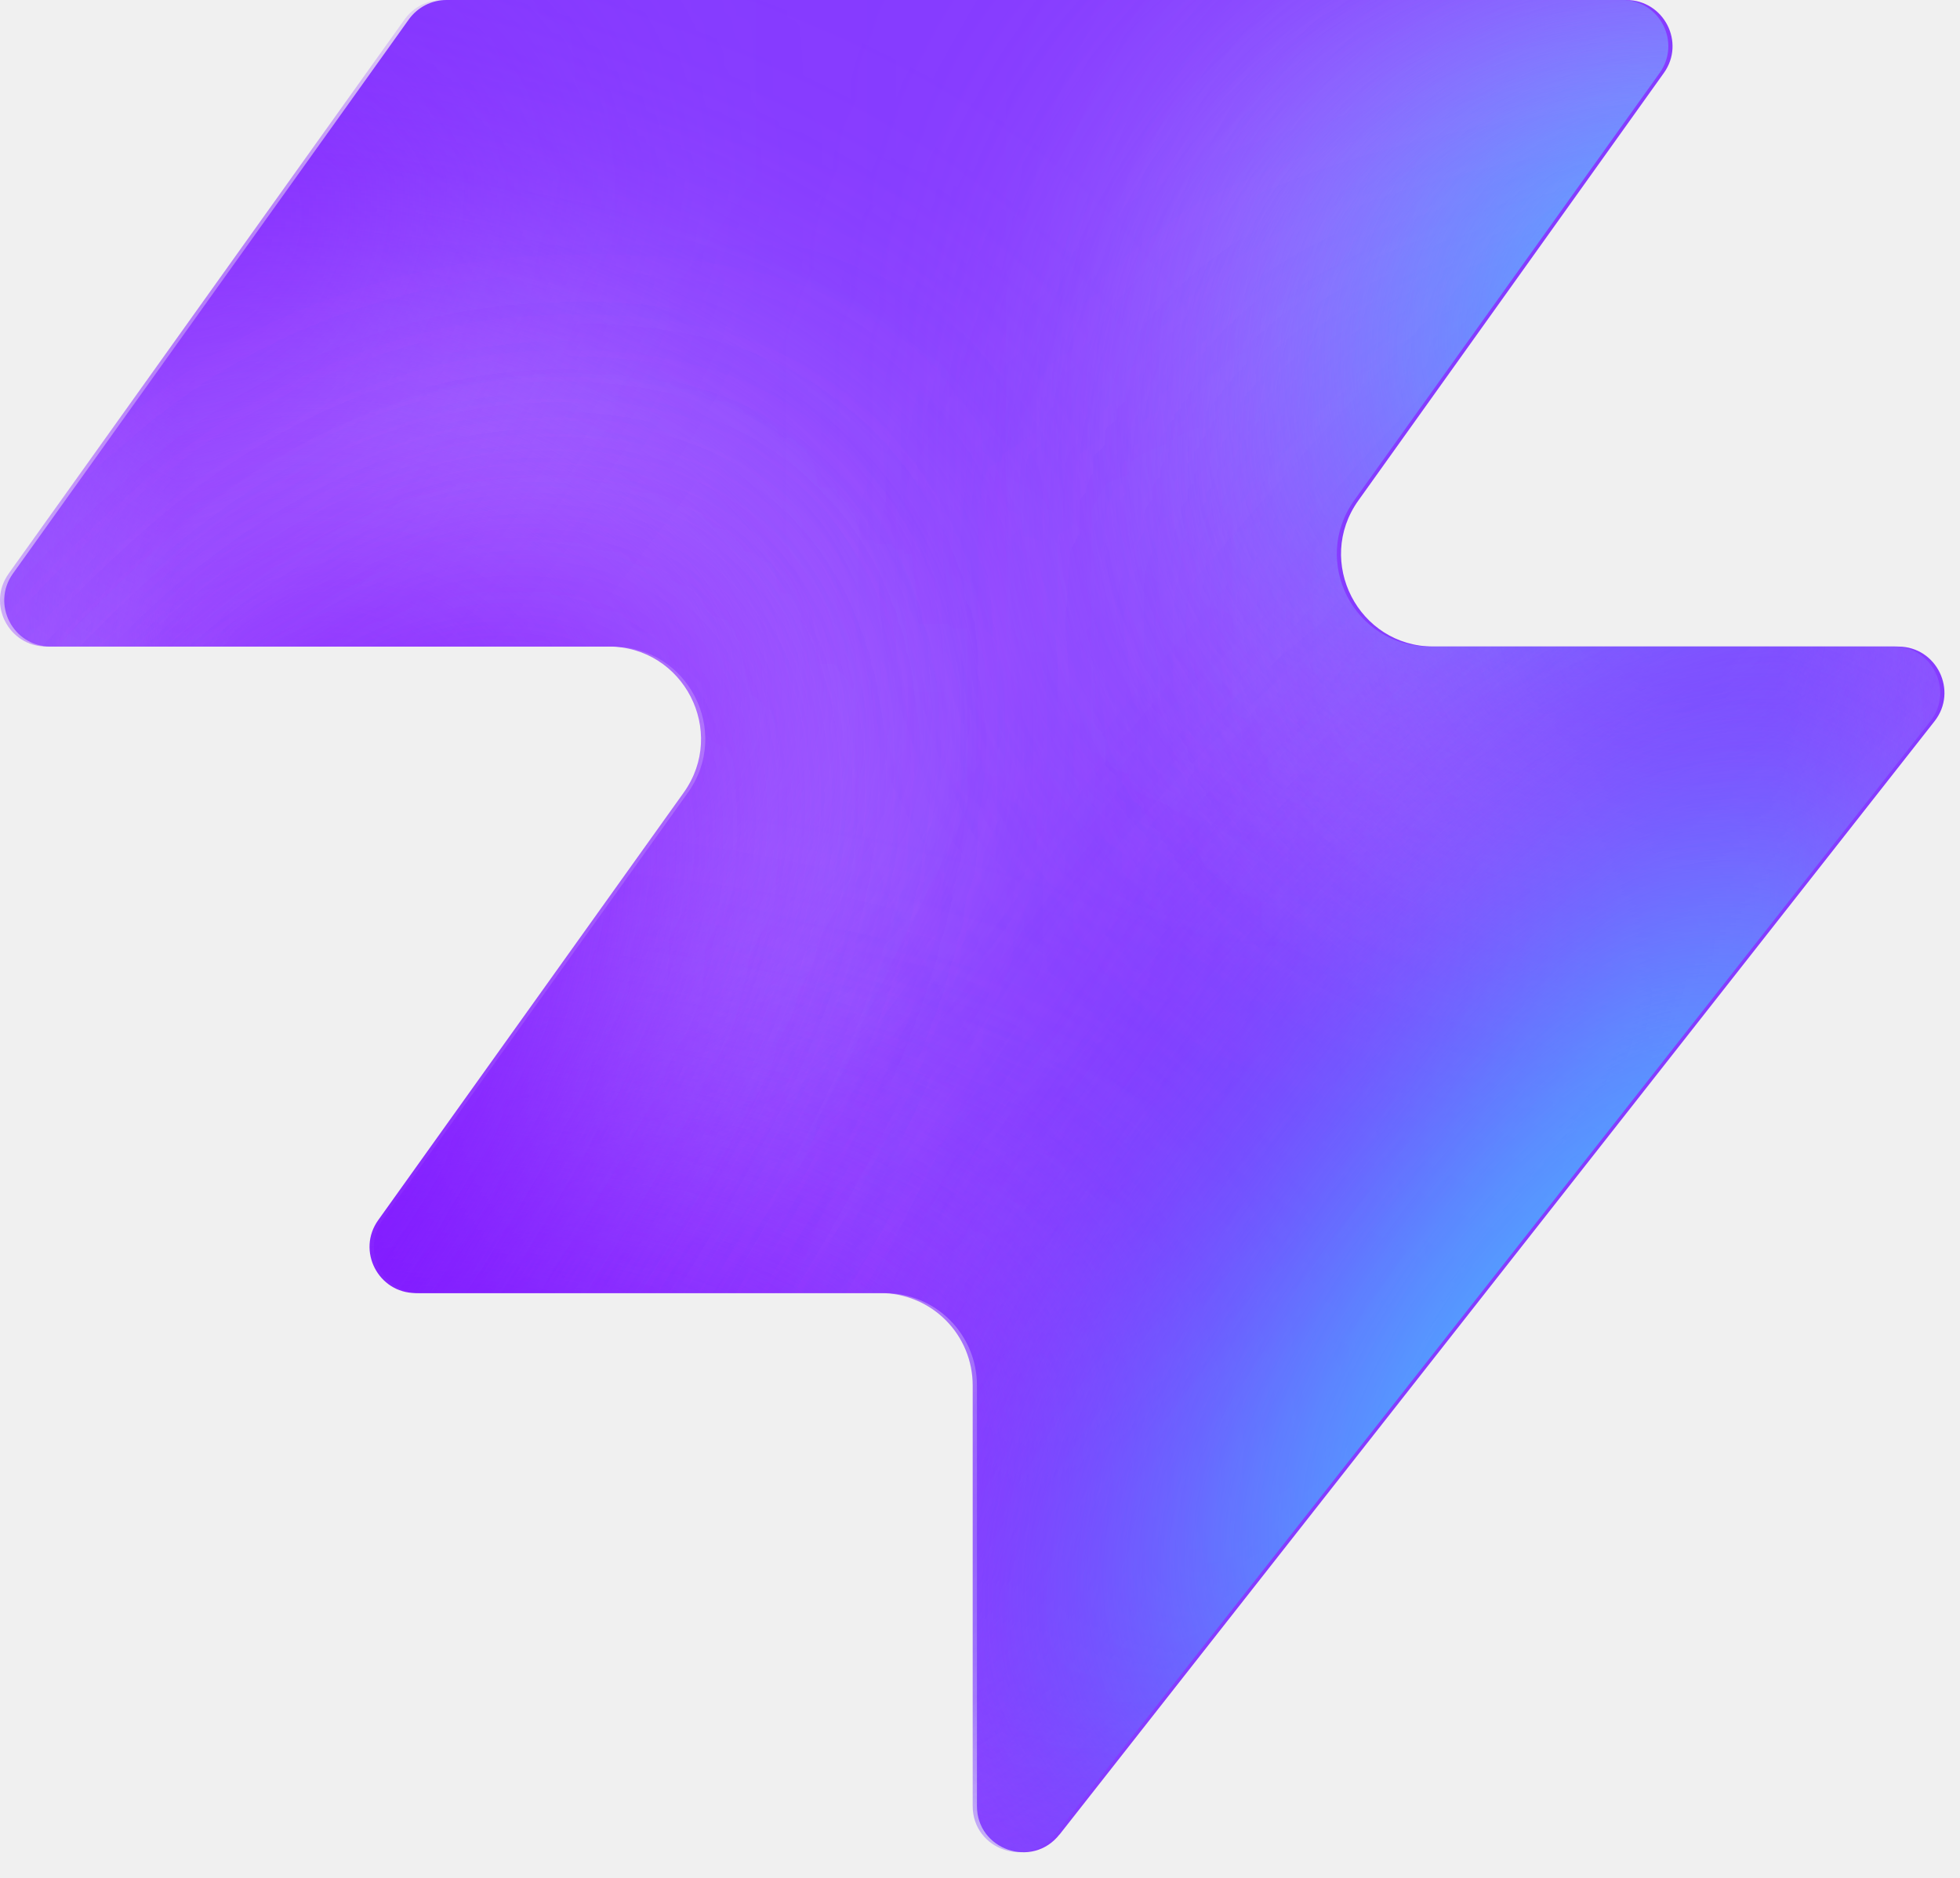
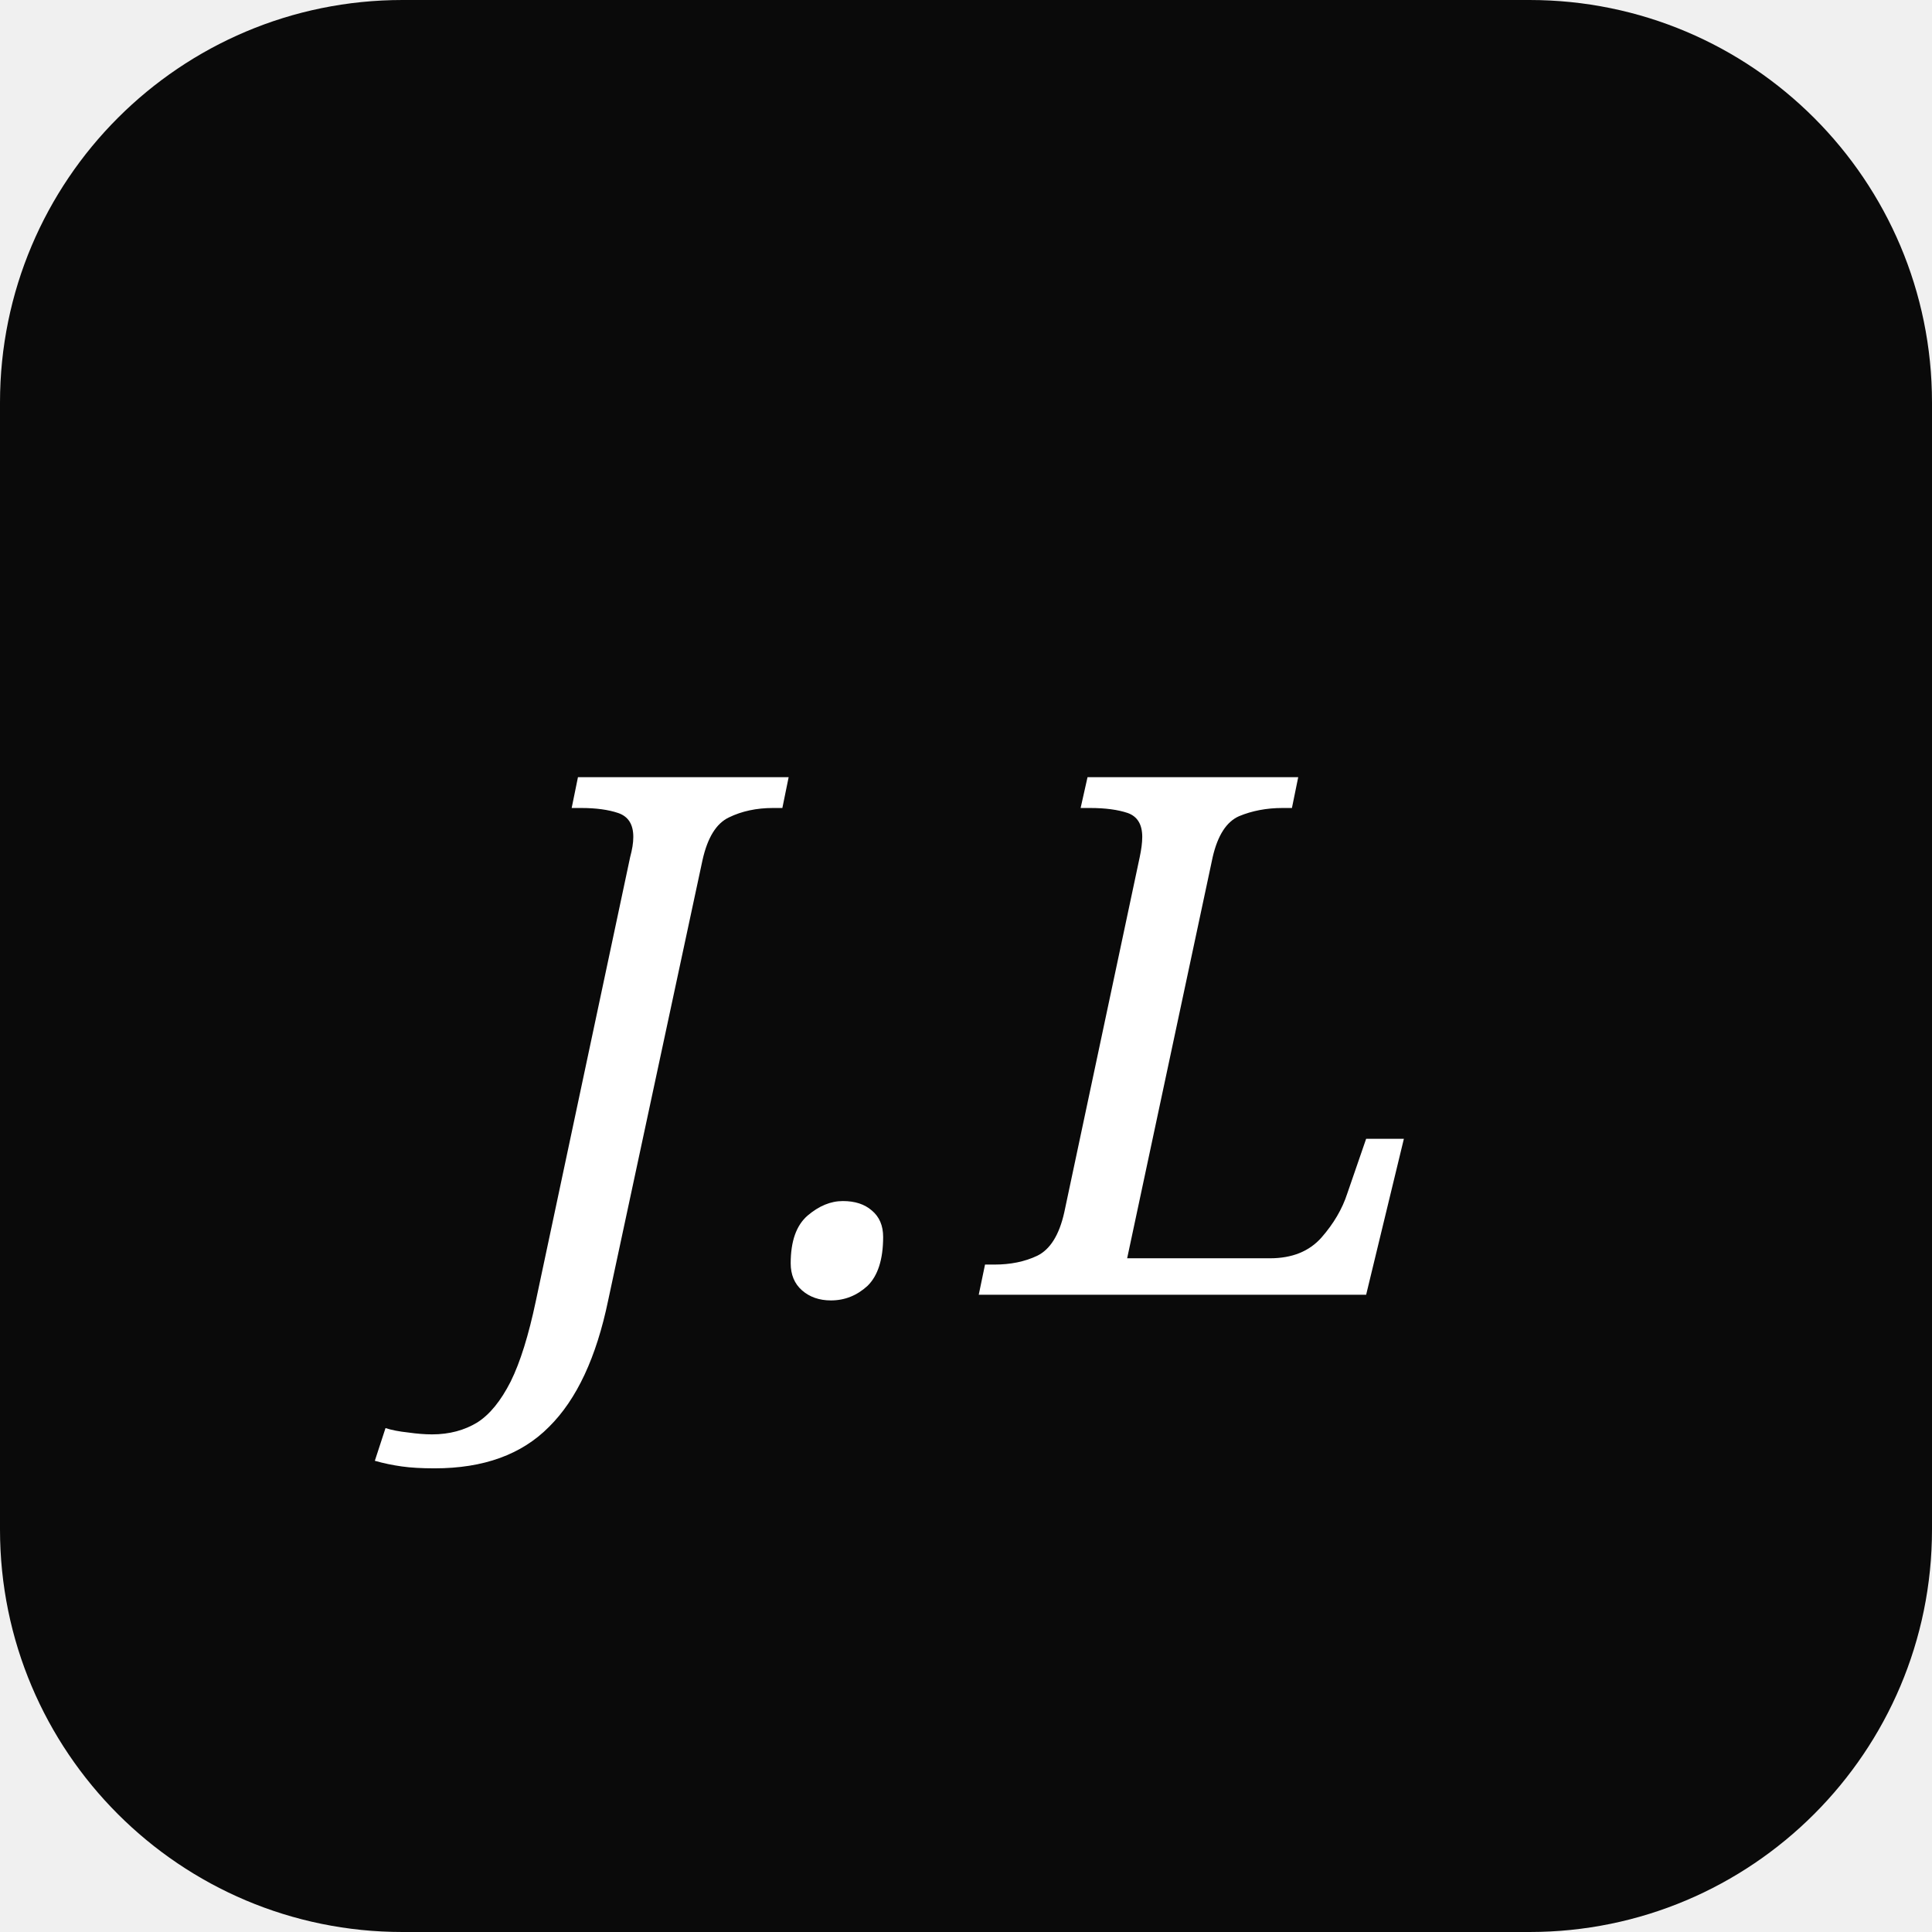
- <svg xmlns="http://www.w3.org/2000/svg" width="48" height="46" fill="none" viewBox="0 0 48 46">
-   <path fill="#863bff" d="M25.946 44.938c-.664.845-2.021.375-2.021-.698V33.937a2.26 2.26 0 0 0-2.262-2.262H10.287c-.92 0-1.456-1.04-.92-1.788l7.48-10.471c1.07-1.497 0-3.578-1.842-3.578H1.237c-.92 0-1.456-1.04-.92-1.788L10.013.474c.214-.297.556-.474.92-.474h28.894c.92 0 1.456 1.04.92 1.788l-7.48 10.471c-1.07 1.498 0 3.579 1.842 3.579h11.377c.943 0 1.473 1.088.89 1.83L25.947 44.94z" style="fill:#863bff;fill:color(display-p3 .525 .23 1);fill-opacity:1" />
-   <mask id="a" width="48" height="46" x="0" y="0" maskUnits="userSpaceOnUse" style="mask-type:alpha">
-     <path fill="#000" d="M25.842 44.938c-.664.844-2.021.375-2.021-.698V33.937a2.26 2.26 0 0 0-2.262-2.262H10.183c-.92 0-1.456-1.04-.92-1.788l7.48-10.471c1.07-1.498 0-3.579-1.842-3.579H1.133c-.92 0-1.456-1.04-.92-1.787L9.91.473c.214-.297.556-.474.92-.474h28.894c.92 0 1.456 1.04.92 1.788l-7.48 10.471c-1.07 1.498 0 3.578 1.842 3.578h11.377c.943 0 1.473 1.088.89 1.832L25.843 44.94z" style="fill:#000;fill-opacity:1" />
-   </mask>
-   <g mask="url(#a)">
-     <g filter="url(#b)">
-       <ellipse cx="5.508" cy="14.704" fill="#ede6ff" rx="5.508" ry="14.704" style="fill:#ede6ff;fill:color(display-p3 .927 .903 1);fill-opacity:1" transform="matrix(.00324 1 1 -.00324 -4.47 31.516)" />
-     </g>
-     <g filter="url(#c)">
-       <ellipse cx="10.399" cy="29.851" fill="#ede6ff" rx="10.399" ry="29.851" style="fill:#ede6ff;fill:color(display-p3 .927 .903 1);fill-opacity:1" transform="matrix(.00324 1 1 -.00324 -39.328 7.883)" />
-     </g>
-     <g filter="url(#d)">
-       <ellipse cx="5.508" cy="30.487" fill="#7e14ff" rx="5.508" ry="30.487" style="fill:#7e14ff;fill:color(display-p3 .492 .077 1);fill-opacity:1" transform="rotate(89.814 -25.913 -14.639)scale(1 -1)" />
-     </g>
-     <g filter="url(#e)">
-       <ellipse cx="5.508" cy="30.599" fill="#7e14ff" rx="5.508" ry="30.599" style="fill:#7e14ff;fill:color(display-p3 .492 .077 1);fill-opacity:1" transform="rotate(89.814 -32.644 -3.334)scale(1 -1)" />
-     </g>
-     <g filter="url(#f)">
-       <ellipse cx="5.508" cy="30.599" fill="#7e14ff" rx="5.508" ry="30.599" style="fill:#7e14ff;fill:color(display-p3 .492 .077 1);fill-opacity:1" transform="matrix(.00324 1 1 -.00324 -34.34 30.47)" />
-     </g>
-     <g filter="url(#g)">
-       <ellipse cx="14.072" cy="22.078" fill="#ede6ff" rx="14.072" ry="22.078" style="fill:#ede6ff;fill:color(display-p3 .927 .903 1);fill-opacity:1" transform="rotate(93.35 24.506 48.493)scale(-1 1)" />
-     </g>
-     <g filter="url(#h)">
-       <ellipse cx="3.47" cy="21.501" fill="#7e14ff" rx="3.47" ry="21.501" style="fill:#7e14ff;fill:color(display-p3 .492 .077 1);fill-opacity:1" transform="rotate(89.009 28.708 47.59)scale(-1 1)" />
-     </g>
-     <g filter="url(#i)">
-       <ellipse cx="3.47" cy="21.501" fill="#7e14ff" rx="3.47" ry="21.501" style="fill:#7e14ff;fill:color(display-p3 .492 .077 1);fill-opacity:1" transform="rotate(89.009 28.708 47.59)scale(-1 1)" />
-     </g>
-     <g filter="url(#j)">
-       <ellipse cx=".387" cy="8.972" fill="#7e14ff" rx="4.407" ry="29.108" style="fill:#7e14ff;fill:color(display-p3 .492 .077 1);fill-opacity:1" transform="rotate(39.51 .387 8.972)" />
-     </g>
-     <g filter="url(#k)">
-       <ellipse cx="47.523" cy="-6.092" fill="#7e14ff" rx="4.407" ry="29.108" style="fill:#7e14ff;fill:color(display-p3 .492 .077 1);fill-opacity:1" transform="rotate(37.892 47.523 -6.092)" />
-     </g>
-     <g filter="url(#l)">
-       <ellipse cx="41.412" cy="6.333" fill="#47bfff" rx="5.971" ry="9.665" style="fill:#47bfff;fill:color(display-p3 .28 .748 1);fill-opacity:1" transform="rotate(37.892 41.412 6.333)" />
-     </g>
-     <g filter="url(#m)">
-       <ellipse cx="-1.879" cy="38.332" fill="#7e14ff" rx="4.407" ry="29.108" style="fill:#7e14ff;fill:color(display-p3 .492 .077 1);fill-opacity:1" transform="rotate(37.892 -1.88 38.332)" />
-     </g>
-     <g filter="url(#n)">
-       <ellipse cx="-1.879" cy="38.332" fill="#7e14ff" rx="4.407" ry="29.108" style="fill:#7e14ff;fill:color(display-p3 .492 .077 1);fill-opacity:1" transform="rotate(37.892 -1.88 38.332)" />
-     </g>
-     <g filter="url(#o)">
-       <ellipse cx="35.651" cy="29.907" fill="#7e14ff" rx="4.407" ry="29.108" style="fill:#7e14ff;fill:color(display-p3 .492 .077 1);fill-opacity:1" transform="rotate(37.892 35.651 29.907)" />
-     </g>
-     <g filter="url(#p)">
-       <ellipse cx="38.418" cy="32.4" fill="#47bfff" rx="5.971" ry="15.297" style="fill:#47bfff;fill:color(display-p3 .28 .748 1);fill-opacity:1" transform="rotate(37.892 38.418 32.4)" />
-     </g>
-   </g>
-   <defs>
-     <filter id="b" width="60.045" height="41.654" x="-19.77" y="16.149" color-interpolation-filters="sRGB" filterUnits="userSpaceOnUse">
-       <feFlood flood-opacity="0" result="BackgroundImageFix" />
-       <feBlend in="SourceGraphic" in2="BackgroundImageFix" result="shape" />
-       <feGaussianBlur result="effect1_foregroundBlur_2002_17158" stdDeviation="7.659" />
-     </filter>
-     <filter id="c" width="90.34" height="51.437" x="-54.613" y="-7.533" color-interpolation-filters="sRGB" filterUnits="userSpaceOnUse">
-       <feFlood flood-opacity="0" result="BackgroundImageFix" />
-       <feBlend in="SourceGraphic" in2="BackgroundImageFix" result="shape" />
-       <feGaussianBlur result="effect1_foregroundBlur_2002_17158" stdDeviation="7.659" />
-     </filter>
-     <filter id="d" width="79.355" height="29.4" x="-49.64" y="2.03" color-interpolation-filters="sRGB" filterUnits="userSpaceOnUse">
-       <feFlood flood-opacity="0" result="BackgroundImageFix" />
-       <feBlend in="SourceGraphic" in2="BackgroundImageFix" result="shape" />
-       <feGaussianBlur result="effect1_foregroundBlur_2002_17158" stdDeviation="4.596" />
-     </filter>
-     <filter id="e" width="79.579" height="29.4" x="-45.045" y="20.029" color-interpolation-filters="sRGB" filterUnits="userSpaceOnUse">
-       <feFlood flood-opacity="0" result="BackgroundImageFix" />
-       <feBlend in="SourceGraphic" in2="BackgroundImageFix" result="shape" />
-       <feGaussianBlur result="effect1_foregroundBlur_2002_17158" stdDeviation="4.596" />
-     </filter>
-     <filter id="f" width="79.579" height="29.4" x="-43.513" y="21.178" color-interpolation-filters="sRGB" filterUnits="userSpaceOnUse">
-       <feFlood flood-opacity="0" result="BackgroundImageFix" />
-       <feBlend in="SourceGraphic" in2="BackgroundImageFix" result="shape" />
-       <feGaussianBlur result="effect1_foregroundBlur_2002_17158" stdDeviation="4.596" />
-     </filter>
-     <filter id="g" width="74.749" height="58.852" x="15.756" y="-17.901" color-interpolation-filters="sRGB" filterUnits="userSpaceOnUse">
-       <feFlood flood-opacity="0" result="BackgroundImageFix" />
-       <feBlend in="SourceGraphic" in2="BackgroundImageFix" result="shape" />
-       <feGaussianBlur result="effect1_foregroundBlur_2002_17158" stdDeviation="7.659" />
-     </filter>
-     <filter id="h" width="61.377" height="25.362" x="23.548" y="2.284" color-interpolation-filters="sRGB" filterUnits="userSpaceOnUse">
-       <feFlood flood-opacity="0" result="BackgroundImageFix" />
-       <feBlend in="SourceGraphic" in2="BackgroundImageFix" result="shape" />
-       <feGaussianBlur result="effect1_foregroundBlur_2002_17158" stdDeviation="4.596" />
-     </filter>
-     <filter id="i" width="61.377" height="25.362" x="23.548" y="2.284" color-interpolation-filters="sRGB" filterUnits="userSpaceOnUse">
-       <feFlood flood-opacity="0" result="BackgroundImageFix" />
-       <feBlend in="SourceGraphic" in2="BackgroundImageFix" result="shape" />
-       <feGaussianBlur result="effect1_foregroundBlur_2002_17158" stdDeviation="4.596" />
-     </filter>
-     <filter id="j" width="56.045" height="63.649" x="-27.636" y="-22.853" color-interpolation-filters="sRGB" filterUnits="userSpaceOnUse">
-       <feFlood flood-opacity="0" result="BackgroundImageFix" />
-       <feBlend in="SourceGraphic" in2="BackgroundImageFix" result="shape" />
-       <feGaussianBlur result="effect1_foregroundBlur_2002_17158" stdDeviation="4.596" />
-     </filter>
-     <filter id="k" width="54.814" height="64.646" x="20.116" y="-38.415" color-interpolation-filters="sRGB" filterUnits="userSpaceOnUse">
-       <feFlood flood-opacity="0" result="BackgroundImageFix" />
-       <feBlend in="SourceGraphic" in2="BackgroundImageFix" result="shape" />
-       <feGaussianBlur result="effect1_foregroundBlur_2002_17158" stdDeviation="4.596" />
-     </filter>
-     <filter id="l" width="33.541" height="35.313" x="24.641" y="-11.323" color-interpolation-filters="sRGB" filterUnits="userSpaceOnUse">
-       <feFlood flood-opacity="0" result="BackgroundImageFix" />
-       <feBlend in="SourceGraphic" in2="BackgroundImageFix" result="shape" />
-       <feGaussianBlur result="effect1_foregroundBlur_2002_17158" stdDeviation="4.596" />
-     </filter>
-     <filter id="m" width="54.814" height="64.646" x="-29.286" y="6.009" color-interpolation-filters="sRGB" filterUnits="userSpaceOnUse">
-       <feFlood flood-opacity="0" result="BackgroundImageFix" />
-       <feBlend in="SourceGraphic" in2="BackgroundImageFix" result="shape" />
-       <feGaussianBlur result="effect1_foregroundBlur_2002_17158" stdDeviation="4.596" />
-     </filter>
-     <filter id="n" width="54.814" height="64.646" x="-29.286" y="6.009" color-interpolation-filters="sRGB" filterUnits="userSpaceOnUse">
-       <feFlood flood-opacity="0" result="BackgroundImageFix" />
-       <feBlend in="SourceGraphic" in2="BackgroundImageFix" result="shape" />
-       <feGaussianBlur result="effect1_foregroundBlur_2002_17158" stdDeviation="4.596" />
-     </filter>
-     <filter id="o" width="54.814" height="64.646" x="8.244" y="-2.416" color-interpolation-filters="sRGB" filterUnits="userSpaceOnUse">
-       <feFlood flood-opacity="0" result="BackgroundImageFix" />
-       <feBlend in="SourceGraphic" in2="BackgroundImageFix" result="shape" />
-       <feGaussianBlur result="effect1_foregroundBlur_2002_17158" stdDeviation="4.596" />
-     </filter>
-     <filter id="p" width="39.409" height="43.623" x="18.713" y="10.588" color-interpolation-filters="sRGB" filterUnits="userSpaceOnUse">
-       <feFlood flood-opacity="0" result="BackgroundImageFix" />
-       <feBlend in="SourceGraphic" in2="BackgroundImageFix" result="shape" />
-       <feGaussianBlur result="effect1_foregroundBlur_2002_17158" stdDeviation="4.596" />
-     </filter>
-   </defs>
+ <svg xmlns="http://www.w3.org/2000/svg" viewBox="0 0 48 48" width="48" height="48">
+   <rect width="48" height="48" rx="10" fill="#0a0a0a" />
+   <text x="50%" y="54%" dominant-baseline="middle" text-anchor="middle" font-family="Georgia, serif" font-size="18" font-style="italic" font-weight="400" fill="#ffffff" letter-spacing="1">J.L</text>
</svg>
